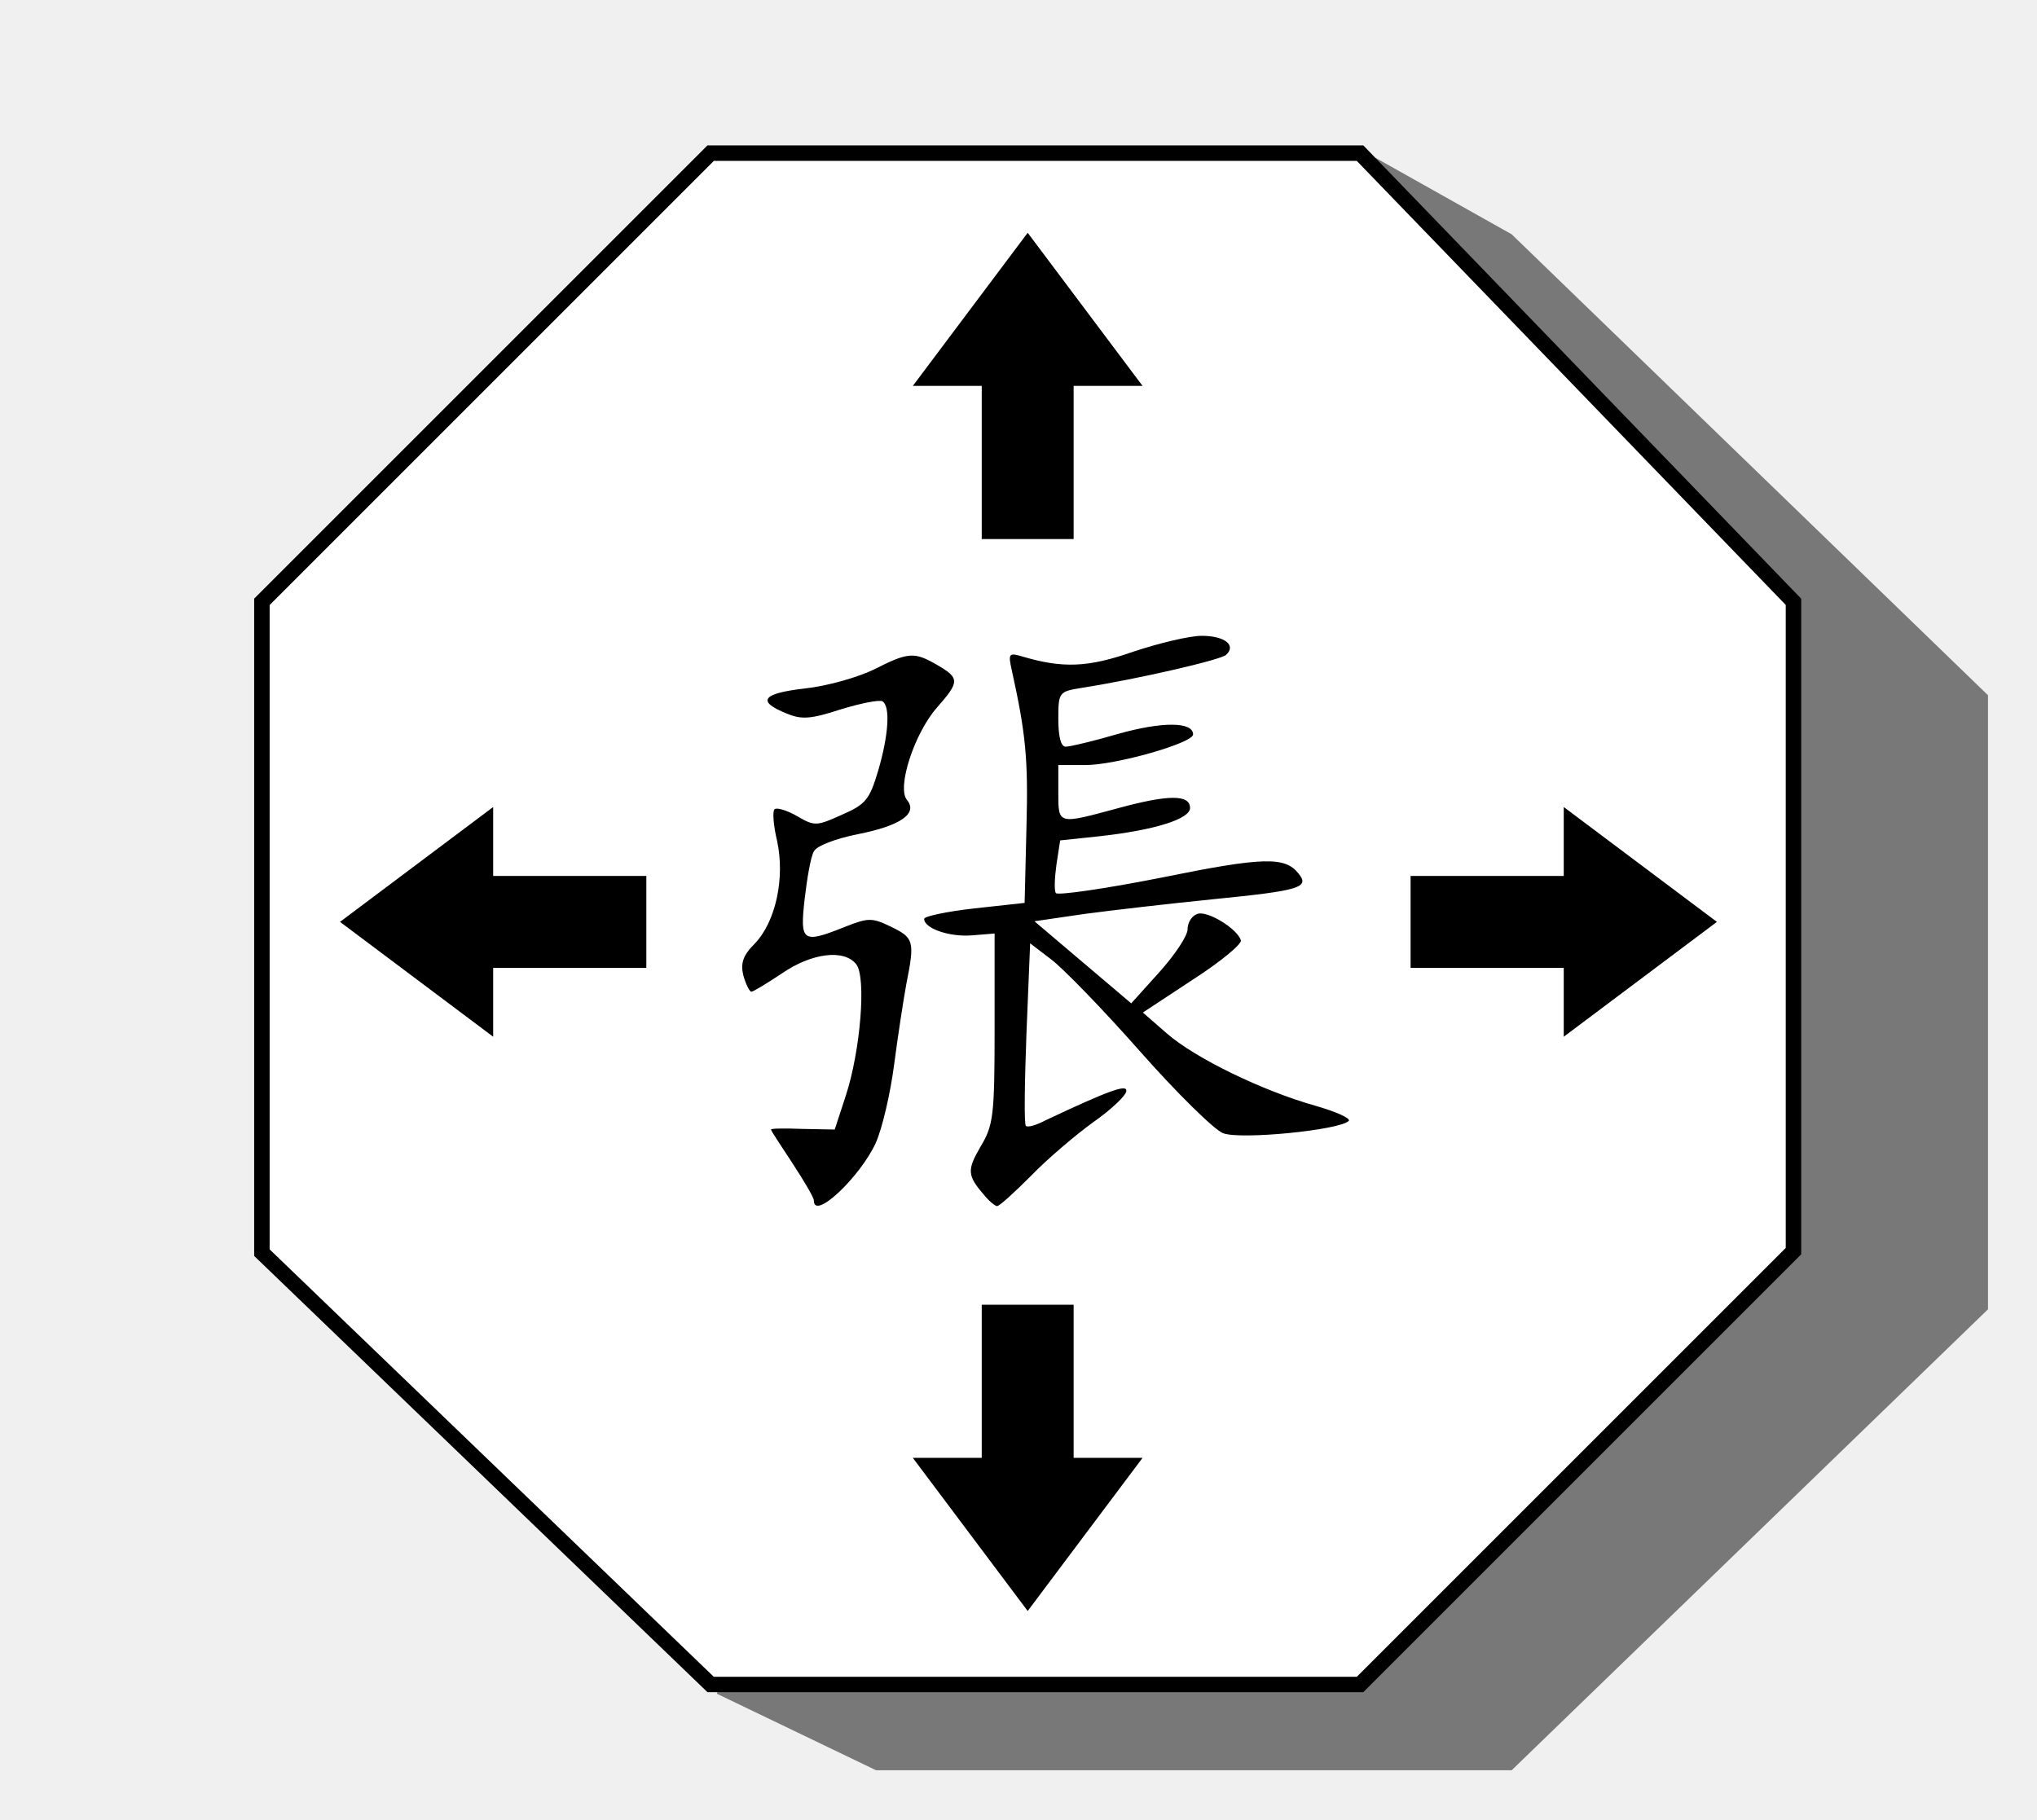
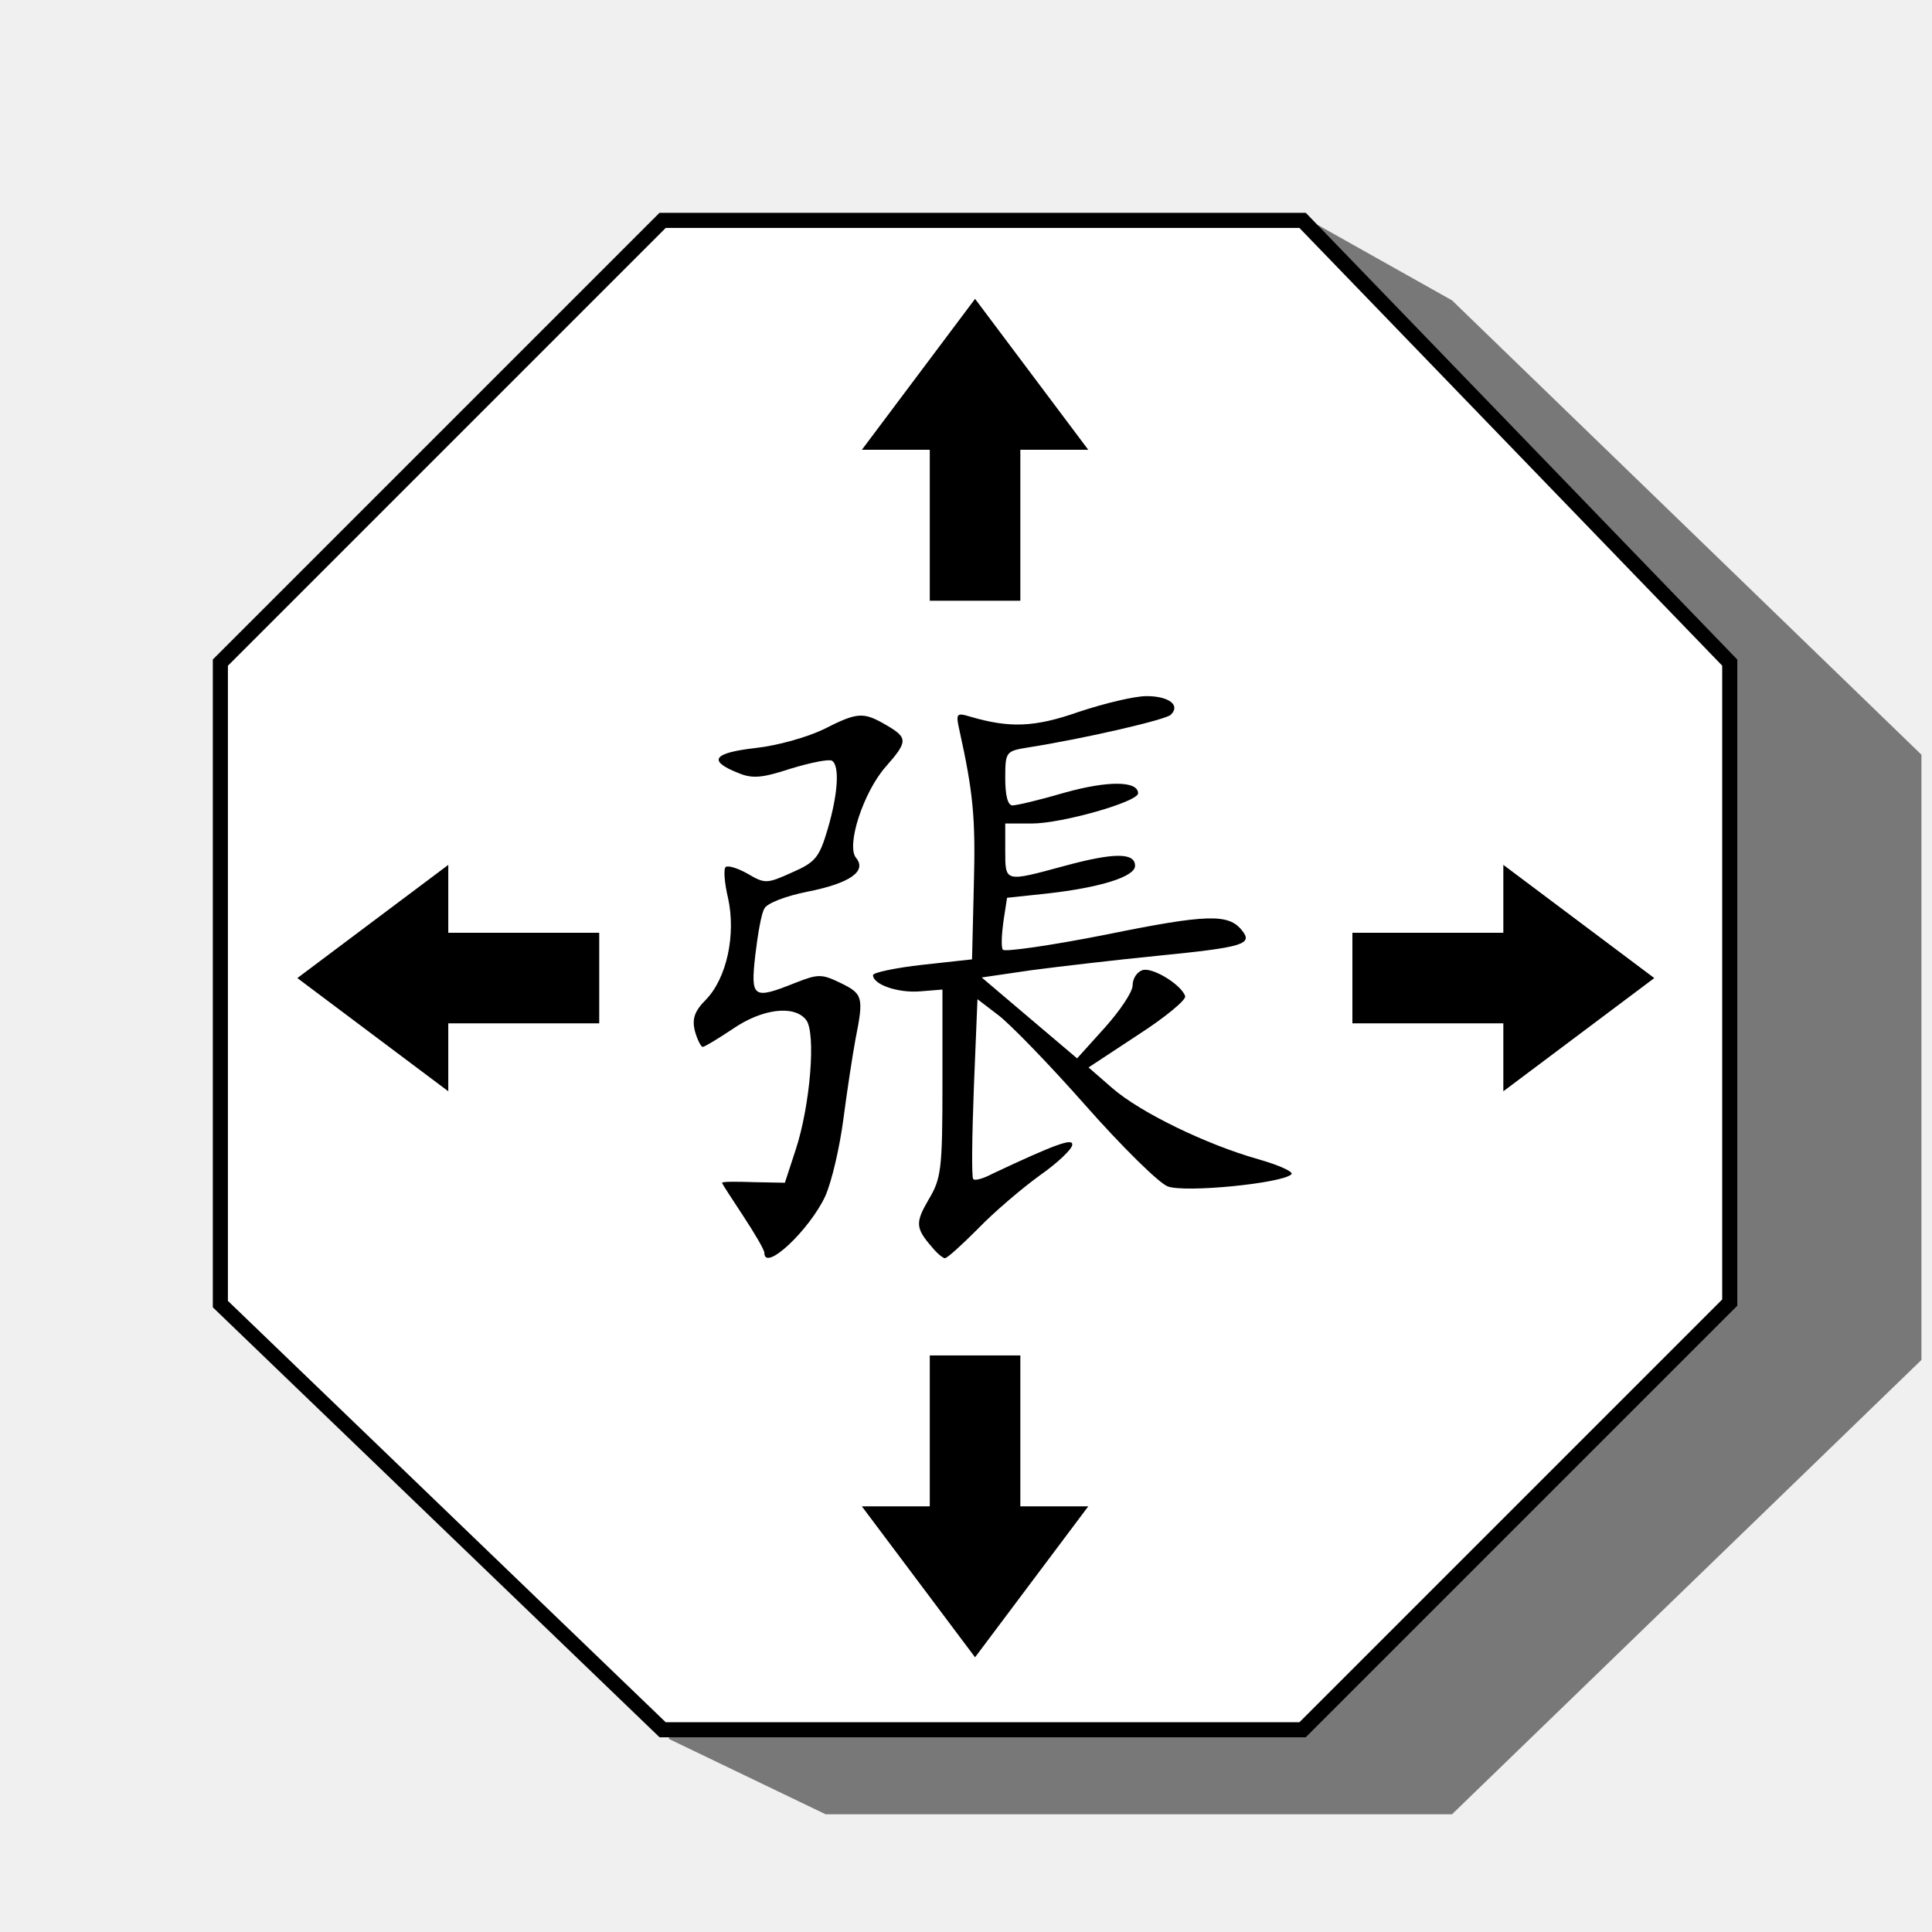
- <svg xmlns="http://www.w3.org/2000/svg" version="1.1" id="svg2989" x="0px" y="0px" viewBox="-16.5 -9.4 133 118.8" style="enable-background:new 0 0 113.5 106.4;" xml:space="preserve">
-   <style type="text/css">
- 	.st0{opacity:0.5;}
- 	.st1{fill:#FFFFFF;stroke:#000000;stroke-width:1.01;}
- </style>
-   <polyline class="st0" points="30.3,101.2 40.7,106.2 82.2,106.2 113.3,76.1 113.3,36 82.2,5.9 73.3,0.9 " />
-   <path class="st1" d="M29.9,0.6h42.4l28.3,29.3v42.4l-28.3,28.3H29.9L0.6,72.4V29.9L29.9,0.6z" />
-   <g>
-     <g transform="scale(.4 .4) translate(83 80)">
-       <path id="path2999" d="M8.6,92.5c0-0.5-1.6-3.2-3.5-6.1c-1.9-2.9-3.5-5.3-3.5-5.5    c0-0.2,2.4-0.2,5.2-0.1l5.2,0.1l1.8-5.5c2.4-7.3,3.4-19.4,1.7-21.5c-2-2.5-7.3-1.8-12.1,1.5c-2.4,1.6-4.7,3-5,3s-0.9-1.2-1.3-2.6    c-0.5-2-0.1-3.3,1.8-5.2C2.4,47,3.9,39.8,2.6,33.8c-0.6-2.5-0.8-4.9-0.4-5.2s2,0.2,3.6,1.1c2.9,1.7,3.2,1.7,7.4-0.2    c3.9-1.7,4.5-2.5,5.9-7.2c1.7-5.8,2-10.5,0.7-11.3c-0.5-0.3-3.5,0.3-6.8,1.3C8.1,13.9,6.6,14,4.2,13c-5-2-4.1-3.3,2.9-4.1    c3.7-0.4,8.6-1.8,11.3-3.1c5.7-2.9,6.6-2.9,10.4-0.7c3.6,2.1,3.6,2.7-0.1,6.9c-3.7,4.2-6.6,13.1-4.9,15.1c1.8,2.2-1,4.2-8.1,5.6    c-3.5,0.7-6.7,1.9-7.1,2.8c-0.5,0.8-1.1,4.3-1.5,7.7c-0.8,7.1-0.4,7.4,6.6,4.6c3.8-1.5,4.4-1.5,7.5,0c3.7,1.8,3.9,2.3,2.5,9.3    c-0.5,2.7-1.4,8.6-2,13.2c-0.6,4.6-1.9,10.3-3,12.8C16.1,88.7,8.6,95.8,8.6,92.5z M36.4,91.6c-2.8-3.2-2.8-4.1-0.6-7.9    c2.1-3.5,2.3-5,2.3-19.3V48.9l-3.7,0.3c-3.6,0.3-7.8-1.1-7.8-2.7c0-0.4,3.7-1.2,8.2-1.7l8.2-0.9l0.3-12.4    c0.3-11-0.1-15.2-2.4-25.6c-0.6-2.7-0.5-2.9,1.8-2.2c6.5,1.9,10.6,1.8,18-0.8c4.2-1.4,9.2-2.6,11.2-2.6c3.7,0,5.7,1.5,4,3.1    c-0.8,0.8-14.1,3.9-23.6,5.4c-3.7,0.6-3.8,0.7-3.8,5.1c0,2.8,0.4,4.5,1.2,4.5c0.7,0,4.5-0.9,8.6-2.1c7.1-2,12.2-2,12.2,0.1    c0,1.4-12.6,5-17.6,5h-4.4v4.5c0,5.3-0.1,5.2,9.9,2.5c8.1-2.2,11.6-2.2,11.6,0c0,1.8-5.7,3.6-14.6,4.6l-6.6,0.7l-0.6,3.9    c-0.3,2.2-0.4,4.3-0.1,4.7s8-0.7,17.1-2.5c16.7-3.4,20.3-3.5,22.5-0.7c1.9,2.3,0.2,2.8-13.9,4.2c-7,0.7-16.5,1.8-21,2.4l-8.2,1.2    l7.9,6.7l7.9,6.7l4.6-5.1c2.5-2.8,4.6-5.9,4.6-7s0.7-2.2,1.6-2.5c1.6-0.6,6.5,2.4,7.1,4.3c0.2,0.6-3.3,3.5-7.8,6.4l-8.2,5.4    l3.9,3.4c4.7,4.1,15.7,9.4,24.2,11.8c3.5,1,5.9,2.1,5.5,2.5c-1.5,1.5-17.7,3.1-20.5,2C74,81,67.8,74.9,61.8,68.1    s-12.6-13.6-14.5-15l-3.4-2.6l-0.6,14.7C43,73.2,42.9,80,43.2,80.3s1.7-0.1,3.2-0.9c10.6-5,13.3-5.9,13.2-4.8c0,0.7-2.4,3-5.4,5.1    c-2.9,2.1-7.5,6-10.2,8.8c-2.7,2.7-5.1,4.9-5.5,4.9C38.2,93.4,37.2,92.6,36.4,91.6z" />
-     </g>
-     <g transform="translate(35)">
-       <path d="M50.6,47.8v-4.5l10,7.5l-10,7.5v-4.5h-10v-6H50.6z" />
-     </g>
-     <g transform="rotate(180, 50, 50) translate(38)">
-       <path d="M46.3,46.2v-4.5l10,7.5l-10,7.5v-4.5h-10v-6H46.3z" />
-     </g>
-     <g transform="rotate(90, 50, 50) translate(38)">
-       <path d="M47.8,46.4v-4.5l10,7.5l-10,7.5v-4.5h-10v-6H47.8z" />
-     </g>
-     <g transform="rotate(270, 50, 50) translate(38)">
-       <path d="M46.2,47.6v-4.5l10,7.5l-10,7.5v-4.5h-10v-6H46.2z" />
-     </g>
+ <svg xmlns="http://www.w3.org/2000/svg" version="1.1" viewBox="-14 -14 128 128">
+   <polyline opacity="0.5" points="30.3,101.2 40.7,106.2 82.2,106.2 113.3,76.1 113.3,36 82.2,5.9 73.3,0.9 " />
+   <path style="fill:#FFFFFF;stroke:#000000;stroke-width:1" d="M29.9,0.6h42.4l28.3,29.3v42.4l-28.3,28.3H29.9L0.6,72.4V29.9L29.9,0.6z" />
+   <g transform="scale(.4 .4) translate(83 80)">
+     <path d="M8.6,92.5c0-0.5-1.6-3.2-3.5-6.1c-1.9-2.9-3.5-5.3-3.5-5.5    c0-0.2,2.4-0.2,5.2-0.1l5.2,0.1l1.8-5.5c2.4-7.3,3.4-19.4,1.7-21.5c-2-2.5-7.3-1.8-12.1,1.5c-2.4,1.6-4.7,3-5,3s-0.9-1.2-1.3-2.6    c-0.5-2-0.1-3.3,1.8-5.2C2.4,47,3.9,39.8,2.6,33.8c-0.6-2.5-0.8-4.9-0.4-5.2s2,0.2,3.6,1.1c2.9,1.7,3.2,1.7,7.4-0.2    c3.9-1.7,4.5-2.5,5.9-7.2c1.7-5.8,2-10.5,0.7-11.3c-0.5-0.3-3.5,0.3-6.8,1.3C8.1,13.9,6.6,14,4.2,13c-5-2-4.1-3.3,2.9-4.1    c3.7-0.4,8.6-1.8,11.3-3.1c5.7-2.9,6.6-2.9,10.4-0.7c3.6,2.1,3.6,2.7-0.1,6.9c-3.7,4.2-6.6,13.1-4.9,15.1c1.8,2.2-1,4.2-8.1,5.6    c-3.5,0.7-6.7,1.9-7.1,2.8c-0.5,0.8-1.1,4.3-1.5,7.7c-0.8,7.1-0.4,7.4,6.6,4.6c3.8-1.5,4.4-1.5,7.5,0c3.7,1.8,3.9,2.3,2.5,9.3    c-0.5,2.7-1.4,8.6-2,13.2c-0.6,4.6-1.9,10.3-3,12.8C16.1,88.7,8.6,95.8,8.6,92.5z M36.4,91.6c-2.8-3.2-2.8-4.1-0.6-7.9    c2.1-3.5,2.3-5,2.3-19.3V48.9l-3.7,0.3c-3.6,0.3-7.8-1.1-7.8-2.7c0-0.4,3.7-1.2,8.2-1.7l8.2-0.9l0.3-12.4    c0.3-11-0.1-15.2-2.4-25.6c-0.6-2.7-0.5-2.9,1.8-2.2c6.5,1.9,10.6,1.8,18-0.8c4.2-1.4,9.2-2.6,11.2-2.6c3.7,0,5.7,1.5,4,3.1    c-0.8,0.8-14.1,3.9-23.6,5.4c-3.7,0.6-3.8,0.7-3.8,5.1c0,2.8,0.4,4.5,1.2,4.5c0.7,0,4.5-0.9,8.6-2.1c7.1-2,12.2-2,12.2,0.1    c0,1.4-12.6,5-17.6,5h-4.4v4.5c0,5.3-0.1,5.2,9.9,2.5c8.1-2.2,11.6-2.2,11.6,0c0,1.8-5.7,3.6-14.6,4.6l-6.6,0.7l-0.6,3.9    c-0.3,2.2-0.4,4.3-0.1,4.7s8-0.7,17.1-2.5c16.7-3.4,20.3-3.5,22.5-0.7c1.9,2.3,0.2,2.8-13.9,4.2c-7,0.7-16.5,1.8-21,2.4l-8.2,1.2    l7.9,6.7l7.9,6.7l4.6-5.1c2.5-2.8,4.6-5.9,4.6-7s0.7-2.2,1.6-2.5c1.6-0.6,6.5,2.4,7.1,4.3c0.2,0.6-3.3,3.5-7.8,6.4l-8.2,5.4    l3.9,3.4c4.7,4.1,15.7,9.4,24.2,11.8c3.5,1,5.9,2.1,5.5,2.5c-1.5,1.5-17.7,3.1-20.5,2C74,81,67.8,74.9,61.8,68.1    s-12.6-13.6-14.5-15l-3.4-2.6l-0.6,14.7C43,73.2,42.9,80,43.2,80.3s1.7-0.1,3.2-0.9c10.6-5,13.3-5.9,13.2-4.8c0,0.7-2.4,3-5.4,5.1    c-2.9,2.1-7.5,6-10.2,8.8c-2.7,2.7-5.1,4.9-5.5,4.9C38.2,93.4,37.2,92.6,36.4,91.6z" />
+   </g>
+   <g transform="translate(35)">
+     <path d="M50.6,47.8v-4.5l10,7.5l-10,7.5v-4.5h-10v-6H50.6z" />
+   </g>
+   <g transform="rotate(180, 50, 50) translate(38)">
+     <path d="M46.3,46.2v-4.5l10,7.5l-10,7.5v-4.5h-10v-6H46.3z" />
+   </g>
+   <g transform="rotate(90, 50, 50) translate(38)">
+     <path d="M47.8,46.4v-4.5l10,7.5l-10,7.5v-4.5h-10v-6H47.8z" />
+   </g>
+   <g transform="rotate(270, 50, 50) translate(38)">
+     <path d="M46.2,47.6v-4.5l10,7.5l-10,7.5v-4.5h-10v-6H46.2z" />
  </g>
</svg>
